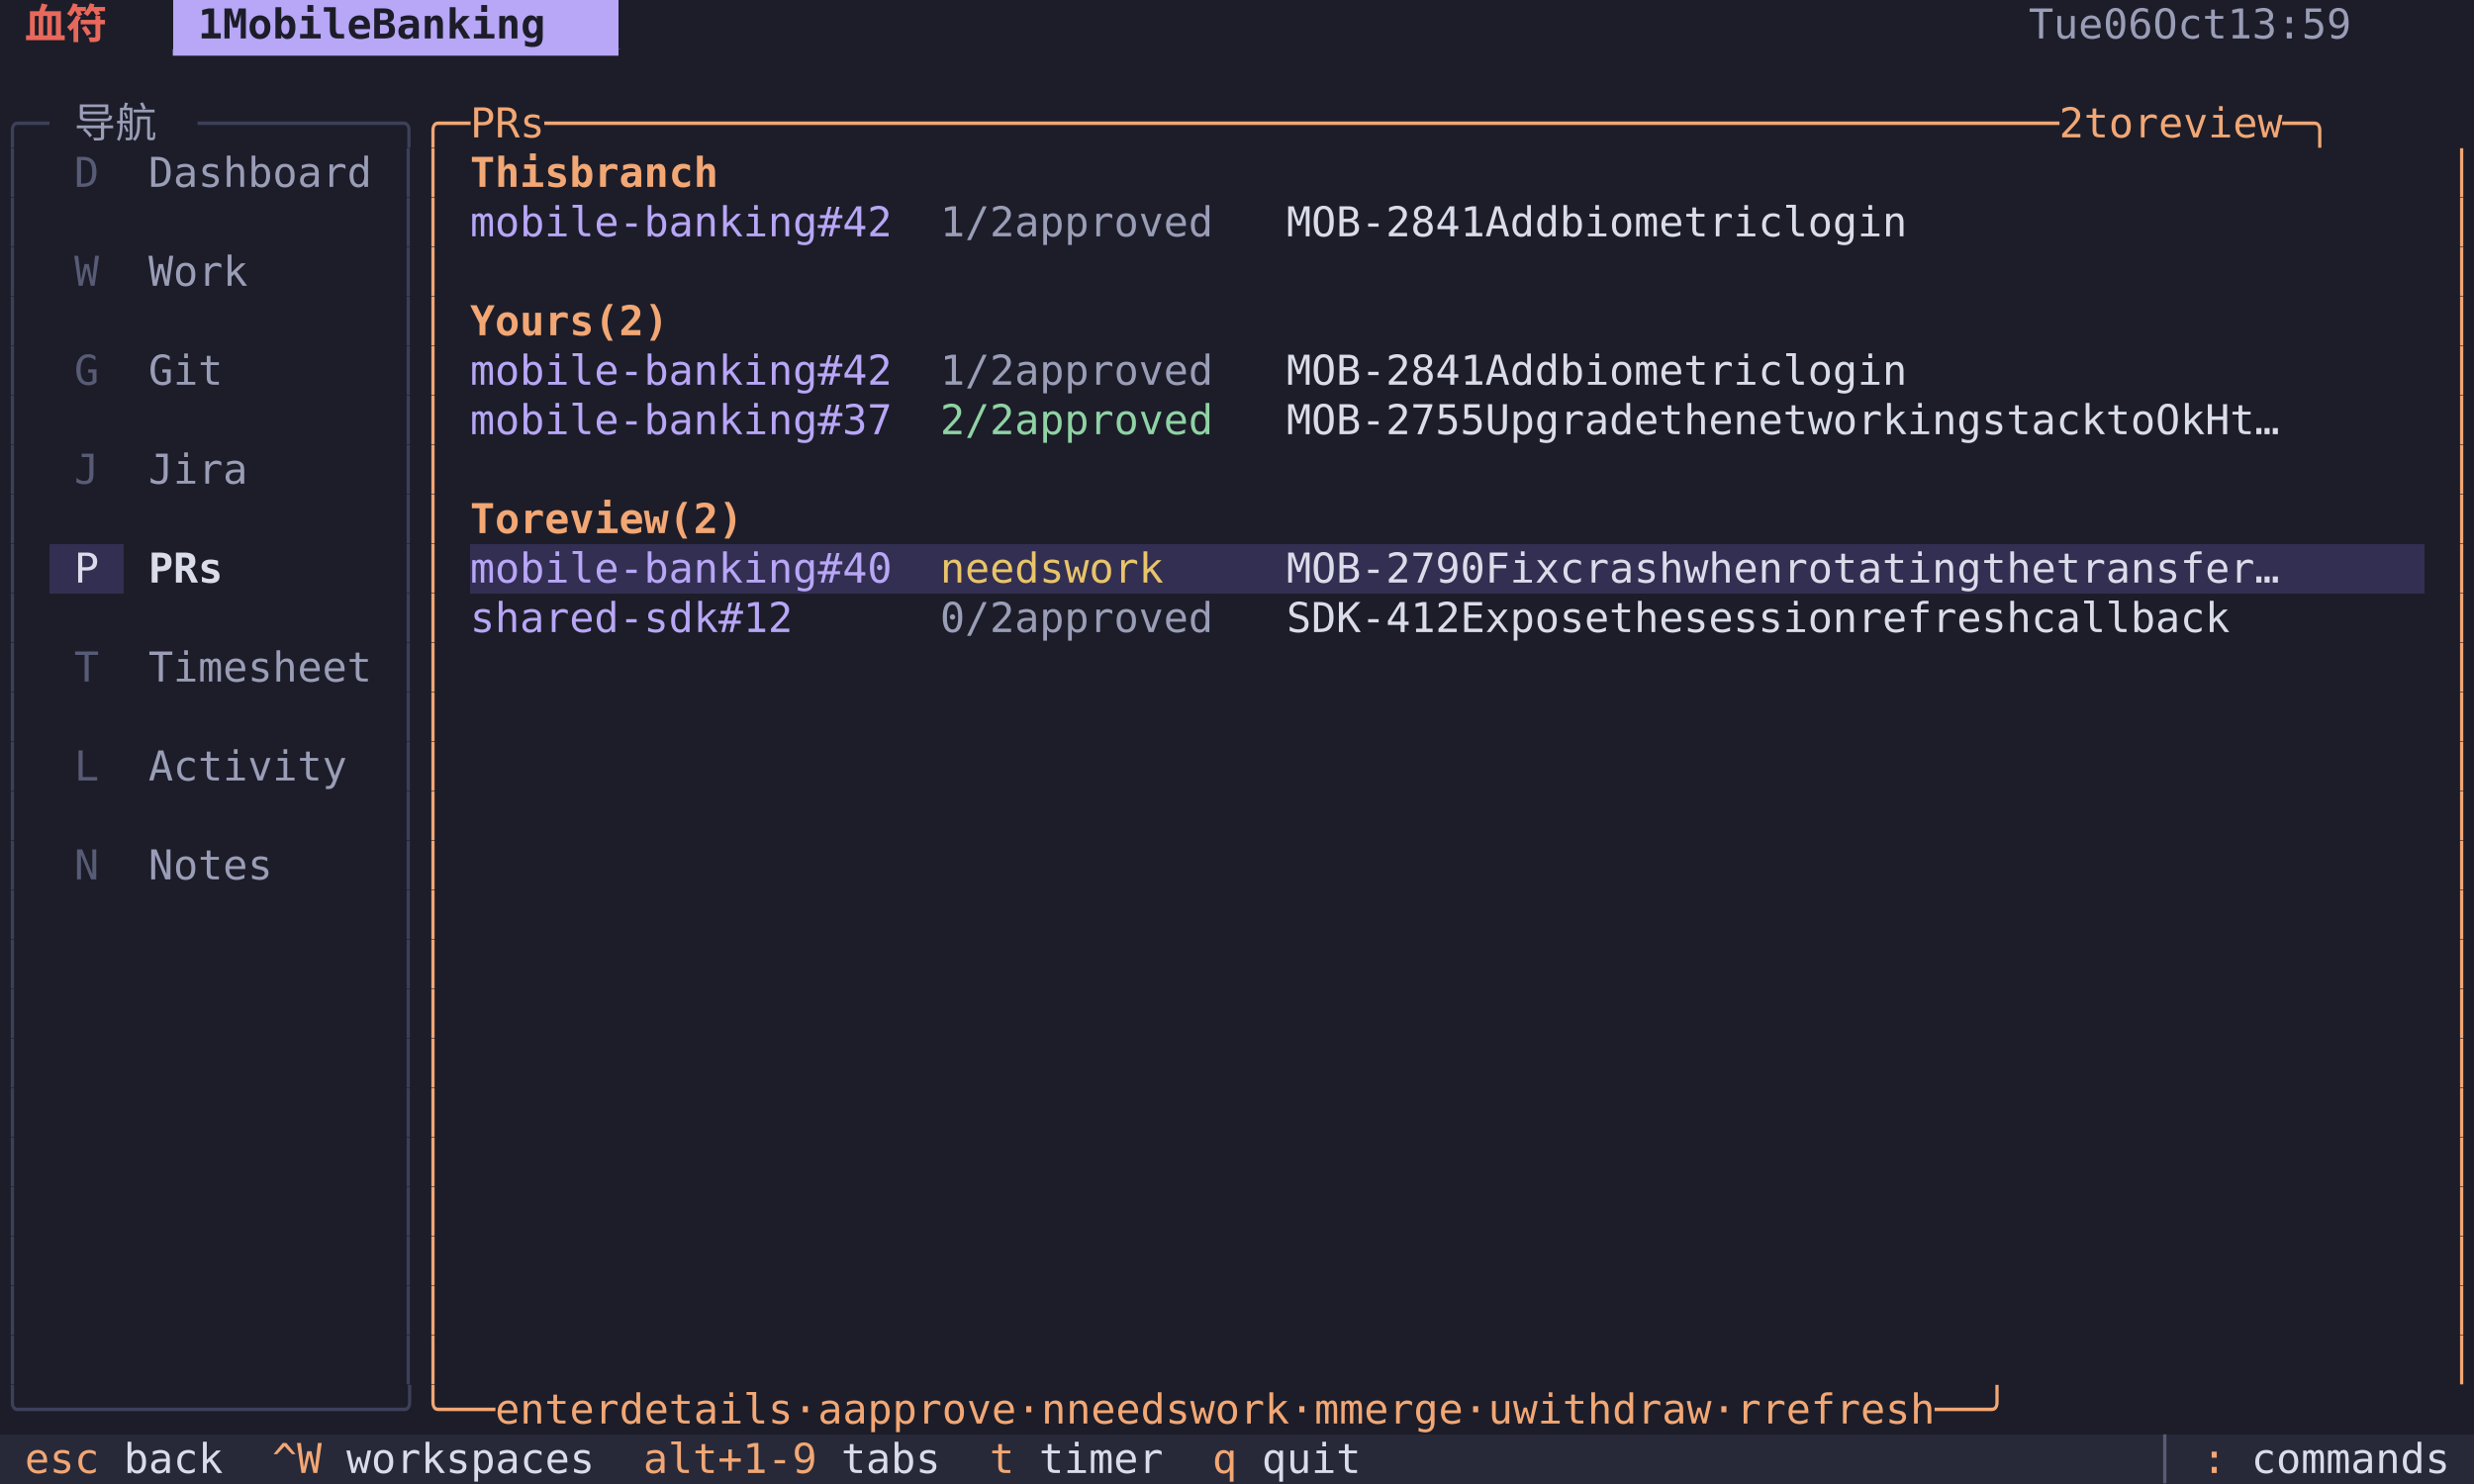
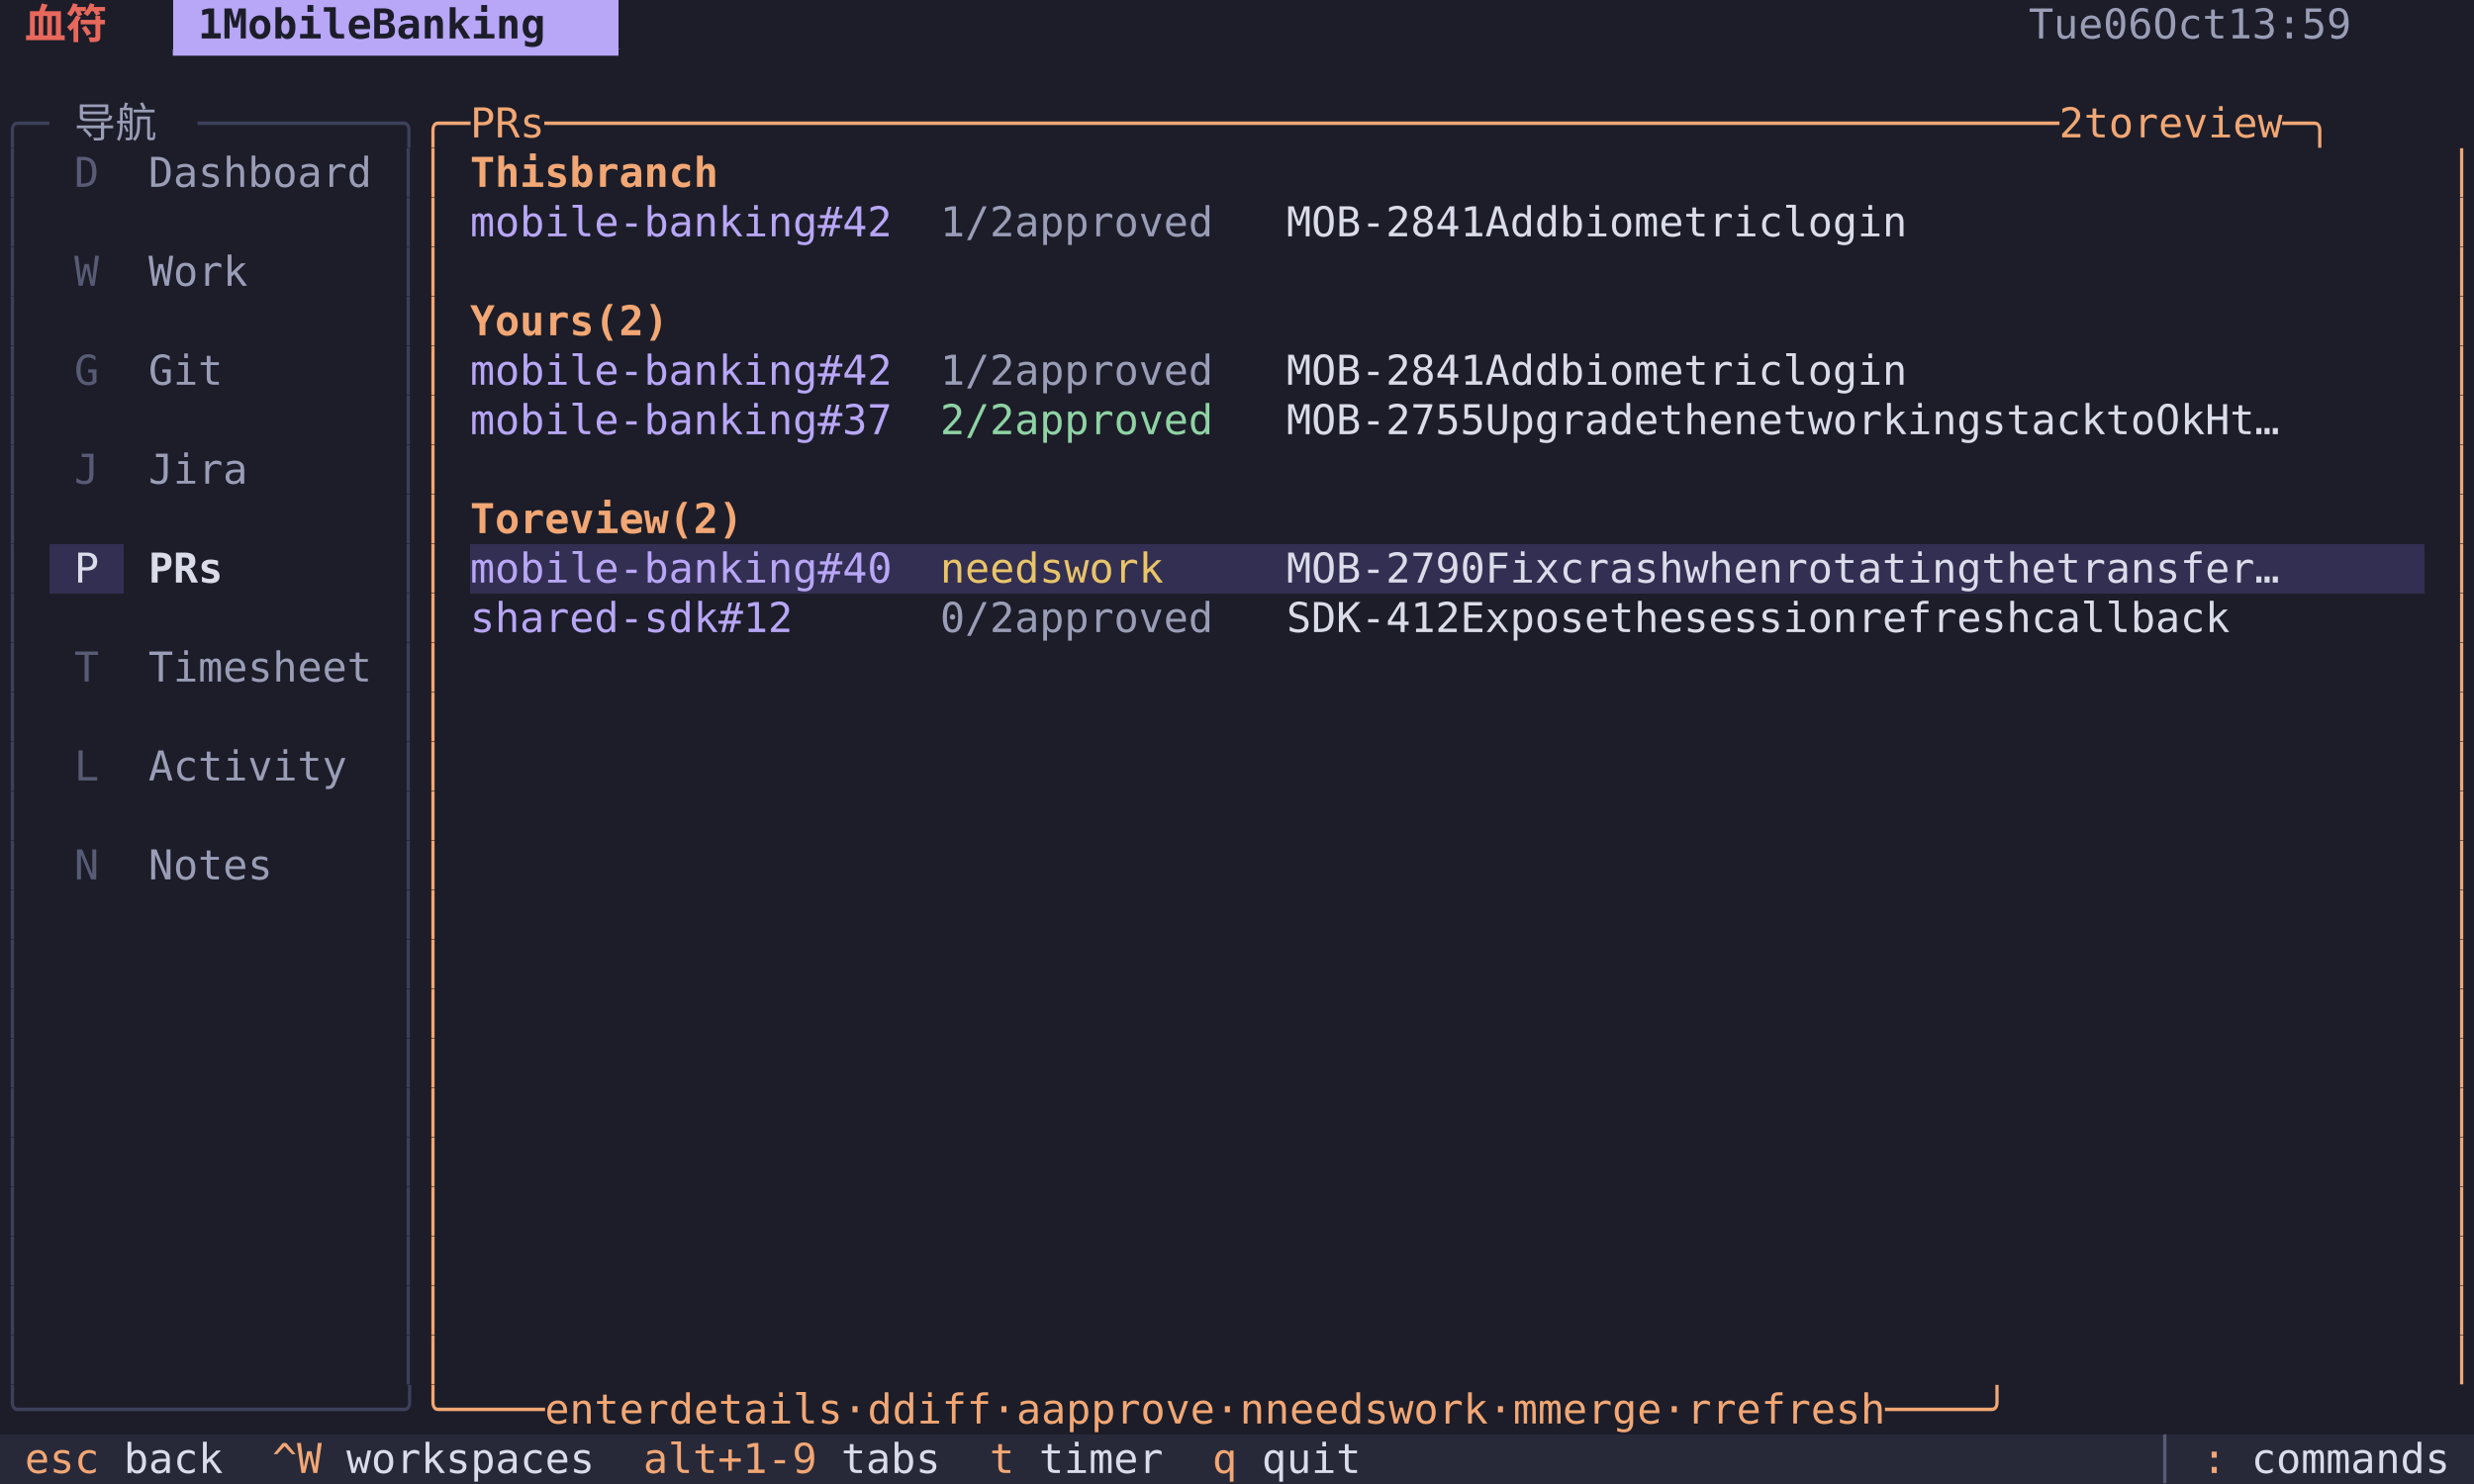
<svg xmlns="http://www.w3.org/2000/svg" width="900" height="540" viewBox="0 0 900 540" font-family="Menlo, 'DejaVu Sans Mono', 'Hiragino Sans GB', 'Noto Sans CJK SC', 'PingFang SC', monospace" font-size="15">
  <rect x="0" y="0" width="9" height="18" fill="#1c1d29" />
  <rect x="9" y="0" width="36" height="18" fill="#1c1d29" />
  <text x="9 27" y="14" fill="#e8685c" font-weight="bold">血符</text>
  <rect x="45" y="0" width="18" height="18" fill="#1c1d29" />
  <rect x="63" y="0" width="162" height="18" fill="#b8a6f6" />
  <text x="72 90 99 108 117 126 135 153 162 171 180 189 198 207" y="14" fill="#1c1d29" font-weight="bold">1MobileBanking</text>
  <rect x="225" y="0" width="513" height="18" fill="#1c1d29" />
  <rect x="738" y="0" width="153" height="18" fill="#1c1d29" />
  <text x="738 747 756 774 783 801 810 819 846 855 864 873 882" y="14" fill="#9a9db6">Tue06Oct13:59</text>
  <rect x="891" y="0" width="9" height="18" fill="#1c1d29" />
  <rect x="0" y="18" width="9" height="18" fill="#1c1d29" />
  <rect x="9" y="18" width="216" height="18" fill="#1c1d29" />
  <text x="63 72 81 90 99 108 117 126 135 144 153 162 171 180 189 198 207 216" y="32" fill="#b8a6f6">▔▔▔▔▔▔▔▔▔▔▔▔▔▔▔▔▔▔</text>
  <rect x="225" y="18" width="675" height="18" fill="#1c1d29" />
  <rect x="0" y="36" width="18" height="18" fill="#1c1d29" />
  <text x="0 9" y="50" fill="#3d405a">╭─</text>
  <rect x="18" y="36" width="54" height="18" fill="#1c1d29" />
  <text x="27 45" y="50" fill="#9a9db6">导航</text>
  <rect x="72" y="36" width="81" height="18" fill="#1c1d29" />
  <text x="72 81 90 99 108 117 126 135 144" y="50" fill="#3d405a">────────╮</text>
  <rect x="153" y="36" width="747" height="18" fill="#1c1d29" />
  <text x="153 162 180 189 198 216 225 234 243 252 261 270 279 288 297 306 315 324 333 342 351 360 369 378 387 396 405 414 423 432 441 450 459 468 477 486 495 504 513 522 531 540 549 558 567 576 585 594 603 612 621 630 639 648 657 666 675 684 693 702 711 720 729 738 747 756 774 792 801 819 828 837 846 855 864 882 891" y="50" fill="#f2a774">╭─PRs─────────────────────────────────────────────────────────────2toreview─╮</text>
  <rect x="0" y="54" width="9" height="18" fill="#1c1d29" />
  <text x="0" y="68" fill="#3d405a">│</text>
  <rect x="9" y="54" width="9" height="18" fill="#1c1d29" />
  <rect x="18" y="54" width="27" height="18" fill="#1c1d29" />
  <text x="27" y="68" fill="#585b75">D</text>
  <rect x="45" y="54" width="90" height="18" fill="#1c1d29" />
  <text x="54 63 72 81 90 99 108 117 126" y="68" fill="#9a9db6">Dashboard</text>
  <rect x="135" y="54" width="9" height="18" fill="#1c1d29" />
  <rect x="144" y="54" width="9" height="18" fill="#1c1d29" />
  <text x="144" y="68" fill="#3d405a">│</text>
  <rect x="153" y="54" width="9" height="18" fill="#1c1d29" />
  <text x="153" y="68" fill="#f2a774">│</text>
  <rect x="162" y="54" width="9" height="18" fill="#1c1d29" />
  <rect x="171" y="54" width="99" height="18" fill="#1c1d29" />
  <text x="171 180 189 198 216 225 234 243 252 261" y="68" fill="#f2a774" font-weight="bold">Thisbranch</text>
  <rect x="270" y="54" width="621" height="18" fill="#1c1d29" />
  <rect x="891" y="54" width="9" height="18" fill="#1c1d29" />
  <text x="891" y="68" fill="#f2a774">│</text>
  <rect x="0" y="72" width="9" height="18" fill="#1c1d29" />
  <text x="0" y="86" fill="#3d405a">│</text>
  <rect x="9" y="72" width="135" height="18" fill="#1c1d29" />
  <rect x="144" y="72" width="9" height="18" fill="#1c1d29" />
  <text x="144" y="86" fill="#3d405a">│</text>
  <rect x="153" y="72" width="9" height="18" fill="#1c1d29" />
  <text x="153" y="86" fill="#f2a774">│</text>
  <rect x="162" y="72" width="9" height="18" fill="#1c1d29" />
  <rect x="171" y="72" width="153" height="18" fill="#1c1d29" />
  <text x="171 180 189 198 207 216 225 234 243 252 261 270 279 288 297 306 315" y="86" fill="#b8a6f6">mobile-banking#42</text>
  <rect x="324" y="72" width="18" height="18" fill="#1c1d29" />
  <rect x="342" y="72" width="108" height="18" fill="#1c1d29" />
  <text x="342 351 360 378 387 396 405 414 423 432 441" y="86" fill="#9a9db6">1/2approved</text>
  <rect x="450" y="72" width="18" height="18" fill="#1c1d29" />
  <rect x="468" y="72" width="252" height="18" fill="#1c1d29" />
  <text x="468 477 486 495 504 513 522 531 549 558 567 585 594 603 612 621 630 639 648 657 675 684 693 702 711" y="86" fill="#dadcea">MOB-2841Addbiometriclogin</text>
  <rect x="720" y="72" width="171" height="18" fill="#1c1d29" />
  <rect x="891" y="72" width="9" height="18" fill="#1c1d29" />
  <text x="891" y="86" fill="#f2a774">│</text>
  <rect x="0" y="90" width="9" height="18" fill="#1c1d29" />
  <text x="0" y="104" fill="#3d405a">│</text>
  <rect x="9" y="90" width="9" height="18" fill="#1c1d29" />
  <rect x="18" y="90" width="27" height="18" fill="#1c1d29" />
  <text x="27" y="104" fill="#585b75">W</text>
  <rect x="45" y="90" width="45" height="18" fill="#1c1d29" />
  <text x="54 63 72 81" y="104" fill="#9a9db6">Work</text>
  <rect x="90" y="90" width="54" height="18" fill="#1c1d29" />
  <rect x="144" y="90" width="9" height="18" fill="#1c1d29" />
  <text x="144" y="104" fill="#3d405a">│</text>
  <rect x="153" y="90" width="9" height="18" fill="#1c1d29" />
  <text x="153" y="104" fill="#f2a774">│</text>
  <rect x="162" y="90" width="9" height="18" fill="#1c1d29" />
  <rect x="171" y="90" width="9" height="18" fill="#1c1d29" />
  <rect x="180" y="90" width="711" height="18" fill="#1c1d29" />
  <rect x="891" y="90" width="9" height="18" fill="#1c1d29" />
  <text x="891" y="104" fill="#f2a774">│</text>
  <rect x="0" y="108" width="9" height="18" fill="#1c1d29" />
  <text x="0" y="122" fill="#3d405a">│</text>
  <rect x="9" y="108" width="135" height="18" fill="#1c1d29" />
  <rect x="144" y="108" width="9" height="18" fill="#1c1d29" />
  <text x="144" y="122" fill="#3d405a">│</text>
  <rect x="153" y="108" width="9" height="18" fill="#1c1d29" />
  <text x="153" y="122" fill="#f2a774">│</text>
  <rect x="162" y="108" width="9" height="18" fill="#1c1d29" />
  <rect x="171" y="108" width="81" height="18" fill="#1c1d29" />
  <text x="171 180 189 198 207 225 234 243" y="122" fill="#f2a774" font-weight="bold">Yours(2)</text>
  <rect x="252" y="108" width="639" height="18" fill="#1c1d29" />
  <rect x="891" y="108" width="9" height="18" fill="#1c1d29" />
  <text x="891" y="122" fill="#f2a774">│</text>
  <rect x="0" y="126" width="9" height="18" fill="#1c1d29" />
  <text x="0" y="140" fill="#3d405a">│</text>
  <rect x="9" y="126" width="9" height="18" fill="#1c1d29" />
  <rect x="18" y="126" width="27" height="18" fill="#1c1d29" />
  <text x="27" y="140" fill="#585b75">G</text>
  <rect x="45" y="126" width="36" height="18" fill="#1c1d29" />
  <text x="54 63 72" y="140" fill="#9a9db6">Git</text>
  <rect x="81" y="126" width="63" height="18" fill="#1c1d29" />
  <rect x="144" y="126" width="9" height="18" fill="#1c1d29" />
  <text x="144" y="140" fill="#3d405a">│</text>
  <rect x="153" y="126" width="9" height="18" fill="#1c1d29" />
  <text x="153" y="140" fill="#f2a774">│</text>
  <rect x="162" y="126" width="9" height="18" fill="#1c1d29" />
  <rect x="171" y="126" width="153" height="18" fill="#1c1d29" />
  <text x="171 180 189 198 207 216 225 234 243 252 261 270 279 288 297 306 315" y="140" fill="#b8a6f6">mobile-banking#42</text>
  <rect x="324" y="126" width="18" height="18" fill="#1c1d29" />
  <rect x="342" y="126" width="108" height="18" fill="#1c1d29" />
  <text x="342 351 360 378 387 396 405 414 423 432 441" y="140" fill="#9a9db6">1/2approved</text>
  <rect x="450" y="126" width="18" height="18" fill="#1c1d29" />
  <rect x="468" y="126" width="252" height="18" fill="#1c1d29" />
  <text x="468 477 486 495 504 513 522 531 549 558 567 585 594 603 612 621 630 639 648 657 675 684 693 702 711" y="140" fill="#dadcea">MOB-2841Addbiometriclogin</text>
  <rect x="720" y="126" width="171" height="18" fill="#1c1d29" />
  <rect x="891" y="126" width="9" height="18" fill="#1c1d29" />
  <text x="891" y="140" fill="#f2a774">│</text>
  <rect x="0" y="144" width="9" height="18" fill="#1c1d29" />
  <text x="0" y="158" fill="#3d405a">│</text>
  <rect x="9" y="144" width="135" height="18" fill="#1c1d29" />
  <rect x="144" y="144" width="9" height="18" fill="#1c1d29" />
  <text x="144" y="158" fill="#3d405a">│</text>
  <rect x="153" y="144" width="9" height="18" fill="#1c1d29" />
  <text x="153" y="158" fill="#f2a774">│</text>
  <rect x="162" y="144" width="9" height="18" fill="#1c1d29" />
  <rect x="171" y="144" width="153" height="18" fill="#1c1d29" />
  <text x="171 180 189 198 207 216 225 234 243 252 261 270 279 288 297 306 315" y="158" fill="#b8a6f6">mobile-banking#37</text>
  <rect x="324" y="144" width="18" height="18" fill="#1c1d29" />
  <rect x="342" y="144" width="108" height="18" fill="#1c1d29" />
  <text x="342 351 360 378 387 396 405 414 423 432 441" y="158" fill="#8fd3a4">2/2approved</text>
  <rect x="450" y="144" width="18" height="18" fill="#1c1d29" />
  <rect x="468" y="144" width="414" height="18" fill="#1c1d29" />
  <text x="468 477 486 495 504 513 522 531 549 558 567 576 585 594 603 621 630 639 657 666 675 684 693 702 711 720 729 738 756 765 774 783 792 810 819 837 846 855 864 873" y="158" fill="#dadcea">MOB-2755UpgradethenetworkingstacktoOkHt…</text>
  <rect x="882" y="144" width="9" height="18" fill="#1c1d29" />
  <rect x="891" y="144" width="9" height="18" fill="#1c1d29" />
  <text x="891" y="158" fill="#f2a774">│</text>
  <rect x="0" y="162" width="9" height="18" fill="#1c1d29" />
  <text x="0" y="176" fill="#3d405a">│</text>
  <rect x="9" y="162" width="9" height="18" fill="#1c1d29" />
  <rect x="18" y="162" width="27" height="18" fill="#1c1d29" />
  <text x="27" y="176" fill="#585b75">J</text>
  <rect x="45" y="162" width="45" height="18" fill="#1c1d29" />
  <text x="54 63 72 81" y="176" fill="#9a9db6">Jira</text>
  <rect x="90" y="162" width="54" height="18" fill="#1c1d29" />
  <rect x="144" y="162" width="9" height="18" fill="#1c1d29" />
  <text x="144" y="176" fill="#3d405a">│</text>
  <rect x="153" y="162" width="9" height="18" fill="#1c1d29" />
  <text x="153" y="176" fill="#f2a774">│</text>
  <rect x="162" y="162" width="9" height="18" fill="#1c1d29" />
  <rect x="171" y="162" width="9" height="18" fill="#1c1d29" />
  <rect x="180" y="162" width="711" height="18" fill="#1c1d29" />
  <rect x="891" y="162" width="9" height="18" fill="#1c1d29" />
  <text x="891" y="176" fill="#f2a774">│</text>
  <rect x="0" y="180" width="9" height="18" fill="#1c1d29" />
  <text x="0" y="194" fill="#3d405a">│</text>
  <rect x="9" y="180" width="135" height="18" fill="#1c1d29" />
  <rect x="144" y="180" width="9" height="18" fill="#1c1d29" />
  <text x="144" y="194" fill="#3d405a">│</text>
  <rect x="153" y="180" width="9" height="18" fill="#1c1d29" />
  <text x="153" y="194" fill="#f2a774">│</text>
  <rect x="162" y="180" width="9" height="18" fill="#1c1d29" />
  <rect x="171" y="180" width="117" height="18" fill="#1c1d29" />
  <text x="171 180 198 207 216 225 234 243 261 270 279" y="194" fill="#f2a774" font-weight="bold">Toreview(2)</text>
  <rect x="288" y="180" width="603" height="18" fill="#1c1d29" />
  <rect x="891" y="180" width="9" height="18" fill="#1c1d29" />
  <text x="891" y="194" fill="#f2a774">│</text>
  <rect x="0" y="198" width="9" height="18" fill="#1c1d29" />
  <text x="0" y="212" fill="#3d405a">│</text>
  <rect x="9" y="198" width="9" height="18" fill="#1c1d29" />
  <rect x="18" y="198" width="27" height="18" fill="#332f52" />
  <text x="27" y="212" fill="#dadcea">P</text>
  <rect x="45" y="198" width="36" height="18" fill="#1c1d29" />
  <text x="54 63 72" y="212" fill="#dadcea" font-weight="bold">PRs</text>
  <rect x="81" y="198" width="63" height="18" fill="#1c1d29" />
  <rect x="144" y="198" width="9" height="18" fill="#1c1d29" />
  <text x="144" y="212" fill="#3d405a">│</text>
  <rect x="153" y="198" width="9" height="18" fill="#1c1d29" />
  <text x="153" y="212" fill="#f2a774">│</text>
  <rect x="162" y="198" width="9" height="18" fill="#1c1d29" />
  <rect x="171" y="198" width="153" height="18" fill="#332f52" />
  <text x="171 180 189 198 207 216 225 234 243 252 261 270 279 288 297 306 315" y="212" fill="#b8a6f6">mobile-banking#40</text>
  <rect x="324" y="198" width="18" height="18" fill="#332f52" />
  <rect x="342" y="198" width="108" height="18" fill="#332f52" />
  <text x="342 351 360 369 378 396 405 414 423" y="212" fill="#e8c46a">needswork</text>
  <rect x="450" y="198" width="18" height="18" fill="#332f52" />
  <rect x="468" y="198" width="414" height="18" fill="#332f52" />
  <text x="468 477 486 495 504 513 522 531 549 558 567 585 594 603 612 621 639 648 657 666 684 693 702 711 720 729 738 747 765 774 783 801 810 819 828 837 846 855 864 873" y="212" fill="#dadcea">MOB-2790Fixcrashwhenrotatingthetransfer…</text>
  <rect x="882" y="198" width="9" height="18" fill="#1c1d29" />
  <rect x="891" y="198" width="9" height="18" fill="#1c1d29" />
  <text x="891" y="212" fill="#f2a774">│</text>
  <rect x="0" y="216" width="9" height="18" fill="#1c1d29" />
  <text x="0" y="230" fill="#3d405a">│</text>
  <rect x="9" y="216" width="135" height="18" fill="#1c1d29" />
  <rect x="144" y="216" width="9" height="18" fill="#1c1d29" />
  <text x="144" y="230" fill="#3d405a">│</text>
  <rect x="153" y="216" width="9" height="18" fill="#1c1d29" />
  <text x="153" y="230" fill="#f2a774">│</text>
  <rect x="162" y="216" width="9" height="18" fill="#1c1d29" />
  <rect x="171" y="216" width="153" height="18" fill="#1c1d29" />
  <text x="171 180 189 198 207 216 225 234 243 252 261 270 279" y="230" fill="#b8a6f6">shared-sdk#12</text>
  <rect x="324" y="216" width="18" height="18" fill="#1c1d29" />
  <rect x="342" y="216" width="108" height="18" fill="#1c1d29" />
  <text x="342 351 360 378 387 396 405 414 423 432 441" y="230" fill="#9a9db6">0/2approved</text>
  <rect x="450" y="216" width="18" height="18" fill="#1c1d29" />
  <rect x="468" y="216" width="387" height="18" fill="#1c1d29" />
  <text x="468 477 486 495 504 513 522 540 549 558 567 576 585 603 612 621 639 648 657 666 675 684 693 711 720 729 738 747 756 765 783 792 801 810 819 828 837 846" y="230" fill="#dadcea">SDK-412Exposethesessionrefreshcallback</text>
  <rect x="855" y="216" width="36" height="18" fill="#1c1d29" />
  <rect x="891" y="216" width="9" height="18" fill="#1c1d29" />
  <text x="891" y="230" fill="#f2a774">│</text>
  <rect x="0" y="234" width="9" height="18" fill="#1c1d29" />
  <text x="0" y="248" fill="#3d405a">│</text>
  <rect x="9" y="234" width="9" height="18" fill="#1c1d29" />
  <rect x="18" y="234" width="27" height="18" fill="#1c1d29" />
  <text x="27" y="248" fill="#585b75">T</text>
  <rect x="45" y="234" width="90" height="18" fill="#1c1d29" />
  <text x="54 63 72 81 90 99 108 117 126" y="248" fill="#9a9db6">Timesheet</text>
  <rect x="135" y="234" width="9" height="18" fill="#1c1d29" />
  <rect x="144" y="234" width="9" height="18" fill="#1c1d29" />
  <text x="144" y="248" fill="#3d405a">│</text>
  <rect x="153" y="234" width="9" height="18" fill="#1c1d29" />
  <text x="153" y="248" fill="#f2a774">│</text>
  <rect x="162" y="234" width="729" height="18" fill="#1c1d29" />
  <rect x="891" y="234" width="9" height="18" fill="#1c1d29" />
  <text x="891" y="248" fill="#f2a774">│</text>
  <rect x="0" y="252" width="9" height="18" fill="#1c1d29" />
  <text x="0" y="266" fill="#3d405a">│</text>
  <rect x="9" y="252" width="135" height="18" fill="#1c1d29" />
  <rect x="144" y="252" width="9" height="18" fill="#1c1d29" />
  <text x="144" y="266" fill="#3d405a">│</text>
  <rect x="153" y="252" width="9" height="18" fill="#1c1d29" />
  <text x="153" y="266" fill="#f2a774">│</text>
  <rect x="162" y="252" width="729" height="18" fill="#1c1d29" />
  <rect x="891" y="252" width="9" height="18" fill="#1c1d29" />
  <text x="891" y="266" fill="#f2a774">│</text>
  <rect x="0" y="270" width="9" height="18" fill="#1c1d29" />
  <text x="0" y="284" fill="#3d405a">│</text>
  <rect x="9" y="270" width="9" height="18" fill="#1c1d29" />
  <rect x="18" y="270" width="27" height="18" fill="#1c1d29" />
  <text x="27" y="284" fill="#585b75">L</text>
  <rect x="45" y="270" width="81" height="18" fill="#1c1d29" />
  <text x="54 63 72 81 90 99 108 117" y="284" fill="#9a9db6">Activity</text>
  <rect x="126" y="270" width="18" height="18" fill="#1c1d29" />
  <rect x="144" y="270" width="9" height="18" fill="#1c1d29" />
  <text x="144" y="284" fill="#3d405a">│</text>
  <rect x="153" y="270" width="9" height="18" fill="#1c1d29" />
  <text x="153" y="284" fill="#f2a774">│</text>
  <rect x="162" y="270" width="729" height="18" fill="#1c1d29" />
  <rect x="891" y="270" width="9" height="18" fill="#1c1d29" />
  <text x="891" y="284" fill="#f2a774">│</text>
  <rect x="0" y="288" width="9" height="18" fill="#1c1d29" />
  <text x="0" y="302" fill="#3d405a">│</text>
  <rect x="9" y="288" width="135" height="18" fill="#1c1d29" />
  <rect x="144" y="288" width="9" height="18" fill="#1c1d29" />
  <text x="144" y="302" fill="#3d405a">│</text>
  <rect x="153" y="288" width="9" height="18" fill="#1c1d29" />
  <text x="153" y="302" fill="#f2a774">│</text>
  <rect x="162" y="288" width="729" height="18" fill="#1c1d29" />
  <rect x="891" y="288" width="9" height="18" fill="#1c1d29" />
  <text x="891" y="302" fill="#f2a774">│</text>
  <rect x="0" y="306" width="9" height="18" fill="#1c1d29" />
  <text x="0" y="320" fill="#3d405a">│</text>
  <rect x="9" y="306" width="9" height="18" fill="#1c1d29" />
  <rect x="18" y="306" width="27" height="18" fill="#1c1d29" />
  <text x="27" y="320" fill="#585b75">N</text>
  <rect x="45" y="306" width="54" height="18" fill="#1c1d29" />
  <text x="54 63 72 81 90" y="320" fill="#9a9db6">Notes</text>
  <rect x="99" y="306" width="45" height="18" fill="#1c1d29" />
  <rect x="144" y="306" width="9" height="18" fill="#1c1d29" />
  <text x="144" y="320" fill="#3d405a">│</text>
  <rect x="153" y="306" width="9" height="18" fill="#1c1d29" />
  <text x="153" y="320" fill="#f2a774">│</text>
  <rect x="162" y="306" width="729" height="18" fill="#1c1d29" />
  <rect x="891" y="306" width="9" height="18" fill="#1c1d29" />
  <text x="891" y="320" fill="#f2a774">│</text>
  <rect x="0" y="324" width="9" height="18" fill="#1c1d29" />
  <text x="0" y="338" fill="#3d405a">│</text>
  <rect x="9" y="324" width="135" height="18" fill="#1c1d29" />
  <rect x="144" y="324" width="9" height="18" fill="#1c1d29" />
  <text x="144" y="338" fill="#3d405a">│</text>
  <rect x="153" y="324" width="9" height="18" fill="#1c1d29" />
  <text x="153" y="338" fill="#f2a774">│</text>
  <rect x="162" y="324" width="729" height="18" fill="#1c1d29" />
  <rect x="891" y="324" width="9" height="18" fill="#1c1d29" />
  <text x="891" y="338" fill="#f2a774">│</text>
  <rect x="0" y="342" width="9" height="18" fill="#1c1d29" />
  <text x="0" y="356" fill="#3d405a">│</text>
  <rect x="9" y="342" width="135" height="18" fill="#1c1d29" />
  <rect x="144" y="342" width="9" height="18" fill="#1c1d29" />
  <text x="144" y="356" fill="#3d405a">│</text>
  <rect x="153" y="342" width="9" height="18" fill="#1c1d29" />
  <text x="153" y="356" fill="#f2a774">│</text>
  <rect x="162" y="342" width="729" height="18" fill="#1c1d29" />
  <rect x="891" y="342" width="9" height="18" fill="#1c1d29" />
  <text x="891" y="356" fill="#f2a774">│</text>
  <rect x="0" y="360" width="9" height="18" fill="#1c1d29" />
  <text x="0" y="374" fill="#3d405a">│</text>
  <rect x="9" y="360" width="135" height="18" fill="#1c1d29" />
  <rect x="144" y="360" width="9" height="18" fill="#1c1d29" />
  <text x="144" y="374" fill="#3d405a">│</text>
  <rect x="153" y="360" width="9" height="18" fill="#1c1d29" />
  <text x="153" y="374" fill="#f2a774">│</text>
  <rect x="162" y="360" width="729" height="18" fill="#1c1d29" />
  <rect x="891" y="360" width="9" height="18" fill="#1c1d29" />
  <text x="891" y="374" fill="#f2a774">│</text>
  <rect x="0" y="378" width="9" height="18" fill="#1c1d29" />
  <text x="0" y="392" fill="#3d405a">│</text>
  <rect x="9" y="378" width="135" height="18" fill="#1c1d29" />
  <rect x="144" y="378" width="9" height="18" fill="#1c1d29" />
  <text x="144" y="392" fill="#3d405a">│</text>
  <rect x="153" y="378" width="9" height="18" fill="#1c1d29" />
  <text x="153" y="392" fill="#f2a774">│</text>
  <rect x="162" y="378" width="729" height="18" fill="#1c1d29" />
  <rect x="891" y="378" width="9" height="18" fill="#1c1d29" />
  <text x="891" y="392" fill="#f2a774">│</text>
  <rect x="0" y="396" width="9" height="18" fill="#1c1d29" />
  <text x="0" y="410" fill="#3d405a">│</text>
  <rect x="9" y="396" width="135" height="18" fill="#1c1d29" />
  <rect x="144" y="396" width="9" height="18" fill="#1c1d29" />
  <text x="144" y="410" fill="#3d405a">│</text>
  <rect x="153" y="396" width="9" height="18" fill="#1c1d29" />
  <text x="153" y="410" fill="#f2a774">│</text>
  <rect x="162" y="396" width="729" height="18" fill="#1c1d29" />
  <rect x="891" y="396" width="9" height="18" fill="#1c1d29" />
  <text x="891" y="410" fill="#f2a774">│</text>
  <rect x="0" y="414" width="9" height="18" fill="#1c1d29" />
  <text x="0" y="428" fill="#3d405a">│</text>
  <rect x="9" y="414" width="135" height="18" fill="#1c1d29" />
  <rect x="144" y="414" width="9" height="18" fill="#1c1d29" />
  <text x="144" y="428" fill="#3d405a">│</text>
  <rect x="153" y="414" width="9" height="18" fill="#1c1d29" />
  <text x="153" y="428" fill="#f2a774">│</text>
  <rect x="162" y="414" width="729" height="18" fill="#1c1d29" />
  <rect x="891" y="414" width="9" height="18" fill="#1c1d29" />
  <text x="891" y="428" fill="#f2a774">│</text>
  <rect x="0" y="432" width="9" height="18" fill="#1c1d29" />
  <text x="0" y="446" fill="#3d405a">│</text>
  <rect x="9" y="432" width="135" height="18" fill="#1c1d29" />
  <rect x="144" y="432" width="9" height="18" fill="#1c1d29" />
  <text x="144" y="446" fill="#3d405a">│</text>
  <rect x="153" y="432" width="9" height="18" fill="#1c1d29" />
  <text x="153" y="446" fill="#f2a774">│</text>
  <rect x="162" y="432" width="729" height="18" fill="#1c1d29" />
  <rect x="891" y="432" width="9" height="18" fill="#1c1d29" />
  <text x="891" y="446" fill="#f2a774">│</text>
  <rect x="0" y="450" width="9" height="18" fill="#1c1d29" />
  <text x="0" y="464" fill="#3d405a">│</text>
  <rect x="9" y="450" width="135" height="18" fill="#1c1d29" />
  <rect x="144" y="450" width="9" height="18" fill="#1c1d29" />
  <text x="144" y="464" fill="#3d405a">│</text>
  <rect x="153" y="450" width="9" height="18" fill="#1c1d29" />
  <text x="153" y="464" fill="#f2a774">│</text>
  <rect x="162" y="450" width="729" height="18" fill="#1c1d29" />
  <rect x="891" y="450" width="9" height="18" fill="#1c1d29" />
  <text x="891" y="464" fill="#f2a774">│</text>
  <rect x="0" y="468" width="9" height="18" fill="#1c1d29" />
  <text x="0" y="482" fill="#3d405a">│</text>
  <rect x="9" y="468" width="135" height="18" fill="#1c1d29" />
  <rect x="144" y="468" width="9" height="18" fill="#1c1d29" />
  <text x="144" y="482" fill="#3d405a">│</text>
  <rect x="153" y="468" width="9" height="18" fill="#1c1d29" />
  <text x="153" y="482" fill="#f2a774">│</text>
  <rect x="162" y="468" width="729" height="18" fill="#1c1d29" />
  <rect x="891" y="468" width="9" height="18" fill="#1c1d29" />
  <text x="891" y="482" fill="#f2a774">│</text>
  <rect x="0" y="486" width="9" height="18" fill="#1c1d29" />
  <text x="0" y="500" fill="#3d405a">│</text>
  <rect x="9" y="486" width="135" height="18" fill="#1c1d29" />
  <rect x="144" y="486" width="9" height="18" fill="#1c1d29" />
  <text x="144" y="500" fill="#3d405a">│</text>
  <rect x="153" y="486" width="9" height="18" fill="#1c1d29" />
  <text x="153" y="500" fill="#f2a774">│</text>
  <rect x="162" y="486" width="729" height="18" fill="#1c1d29" />
  <rect x="891" y="486" width="9" height="18" fill="#1c1d29" />
  <text x="891" y="500" fill="#f2a774">│</text>
  <rect x="0" y="504" width="153" height="18" fill="#1c1d29" />
  <text x="0 9 18 27 36 45 54 63 72 81 90 99 108 117 126 135 144" y="518" fill="#3d405a">╰───────────────╯</text>
  <rect x="153" y="504" width="747" height="18" fill="#1c1d29" />
-   <text x="153 162 171 189 198 207 216 225 243 252 261 270 279 288 297 315 333 351 360 369 378 387 396 405 423 441 459 468 477 486 495 513 522 531 540 558 576 594 603 612 621 630 648 666 684 693 702 711 720 729 738 747 765 783 801 810 819 828 837 846 855 873 882 891" y="518" fill="#f2a774">╰──enterdetails·aapprove·nneedswork·mmerge·uwithdraw·rrefresh──╯</text>
+   <text x="153 162 171 180 189 207 216 225 234 243 261 270 279 288 297 306 315 333 351 369 378 387 396 414 432 450 459 468 477 486 495 504 522 540 558 567 576 585 594 612 621 630 639 657 675 693 702 711 720 729 747 765 783 792 801 810 819 828 837 855 864 873 882 891" y="518" fill="#f2a774">╰────enterdetails·ddiff·aapprove·nneedswork·mmerge·rrefresh────╯</text>
  <rect x="0" y="522" width="36" height="18" fill="#272939" />
  <text x="9 18 27" y="536" fill="#f2a774">esc</text>
  <rect x="36" y="522" width="54" height="18" fill="#272939" />
  <text x="45 54 63 72" y="536" fill="#dadcea">back</text>
  <rect x="90" y="522" width="27" height="18" fill="#272939" />
  <text x="99 108" y="536" fill="#f2a774">^W</text>
  <rect x="117" y="522" width="108" height="18" fill="#272939" />
  <text x="126 135 144 153 162 171 180 189 198 207" y="536" fill="#dadcea">workspaces</text>
  <rect x="225" y="522" width="72" height="18" fill="#272939" />
  <text x="234 243 252 261 270 279 288" y="536" fill="#f2a774">alt+1-9</text>
  <rect x="297" y="522" width="54" height="18" fill="#272939" />
  <text x="306 315 324 333" y="536" fill="#dadcea">tabs</text>
  <rect x="351" y="522" width="18" height="18" fill="#272939" />
  <text x="360" y="536" fill="#f2a774">t</text>
  <rect x="369" y="522" width="63" height="18" fill="#272939" />
  <text x="378 387 396 405 414" y="536" fill="#dadcea">timer</text>
  <rect x="432" y="522" width="18" height="18" fill="#272939" />
  <text x="441" y="536" fill="#f2a774">q</text>
  <rect x="450" y="522" width="54" height="18" fill="#272939" />
  <text x="459 468 477 486" y="536" fill="#dadcea">quit</text>
  <rect x="504" y="522" width="279" height="18" fill="#272939" />
  <rect x="783" y="522" width="18" height="18" fill="#272939" />
  <text x="783" y="536" fill="#585b75">│</text>
  <rect x="801" y="522" width="9" height="18" fill="#272939" />
  <text x="801" y="536" fill="#f2a774">:</text>
  <rect x="810" y="522" width="90" height="18" fill="#272939" />
  <text x="819 828 837 846 855 864 873 882" y="536" fill="#dadcea">commands</text>
</svg>
